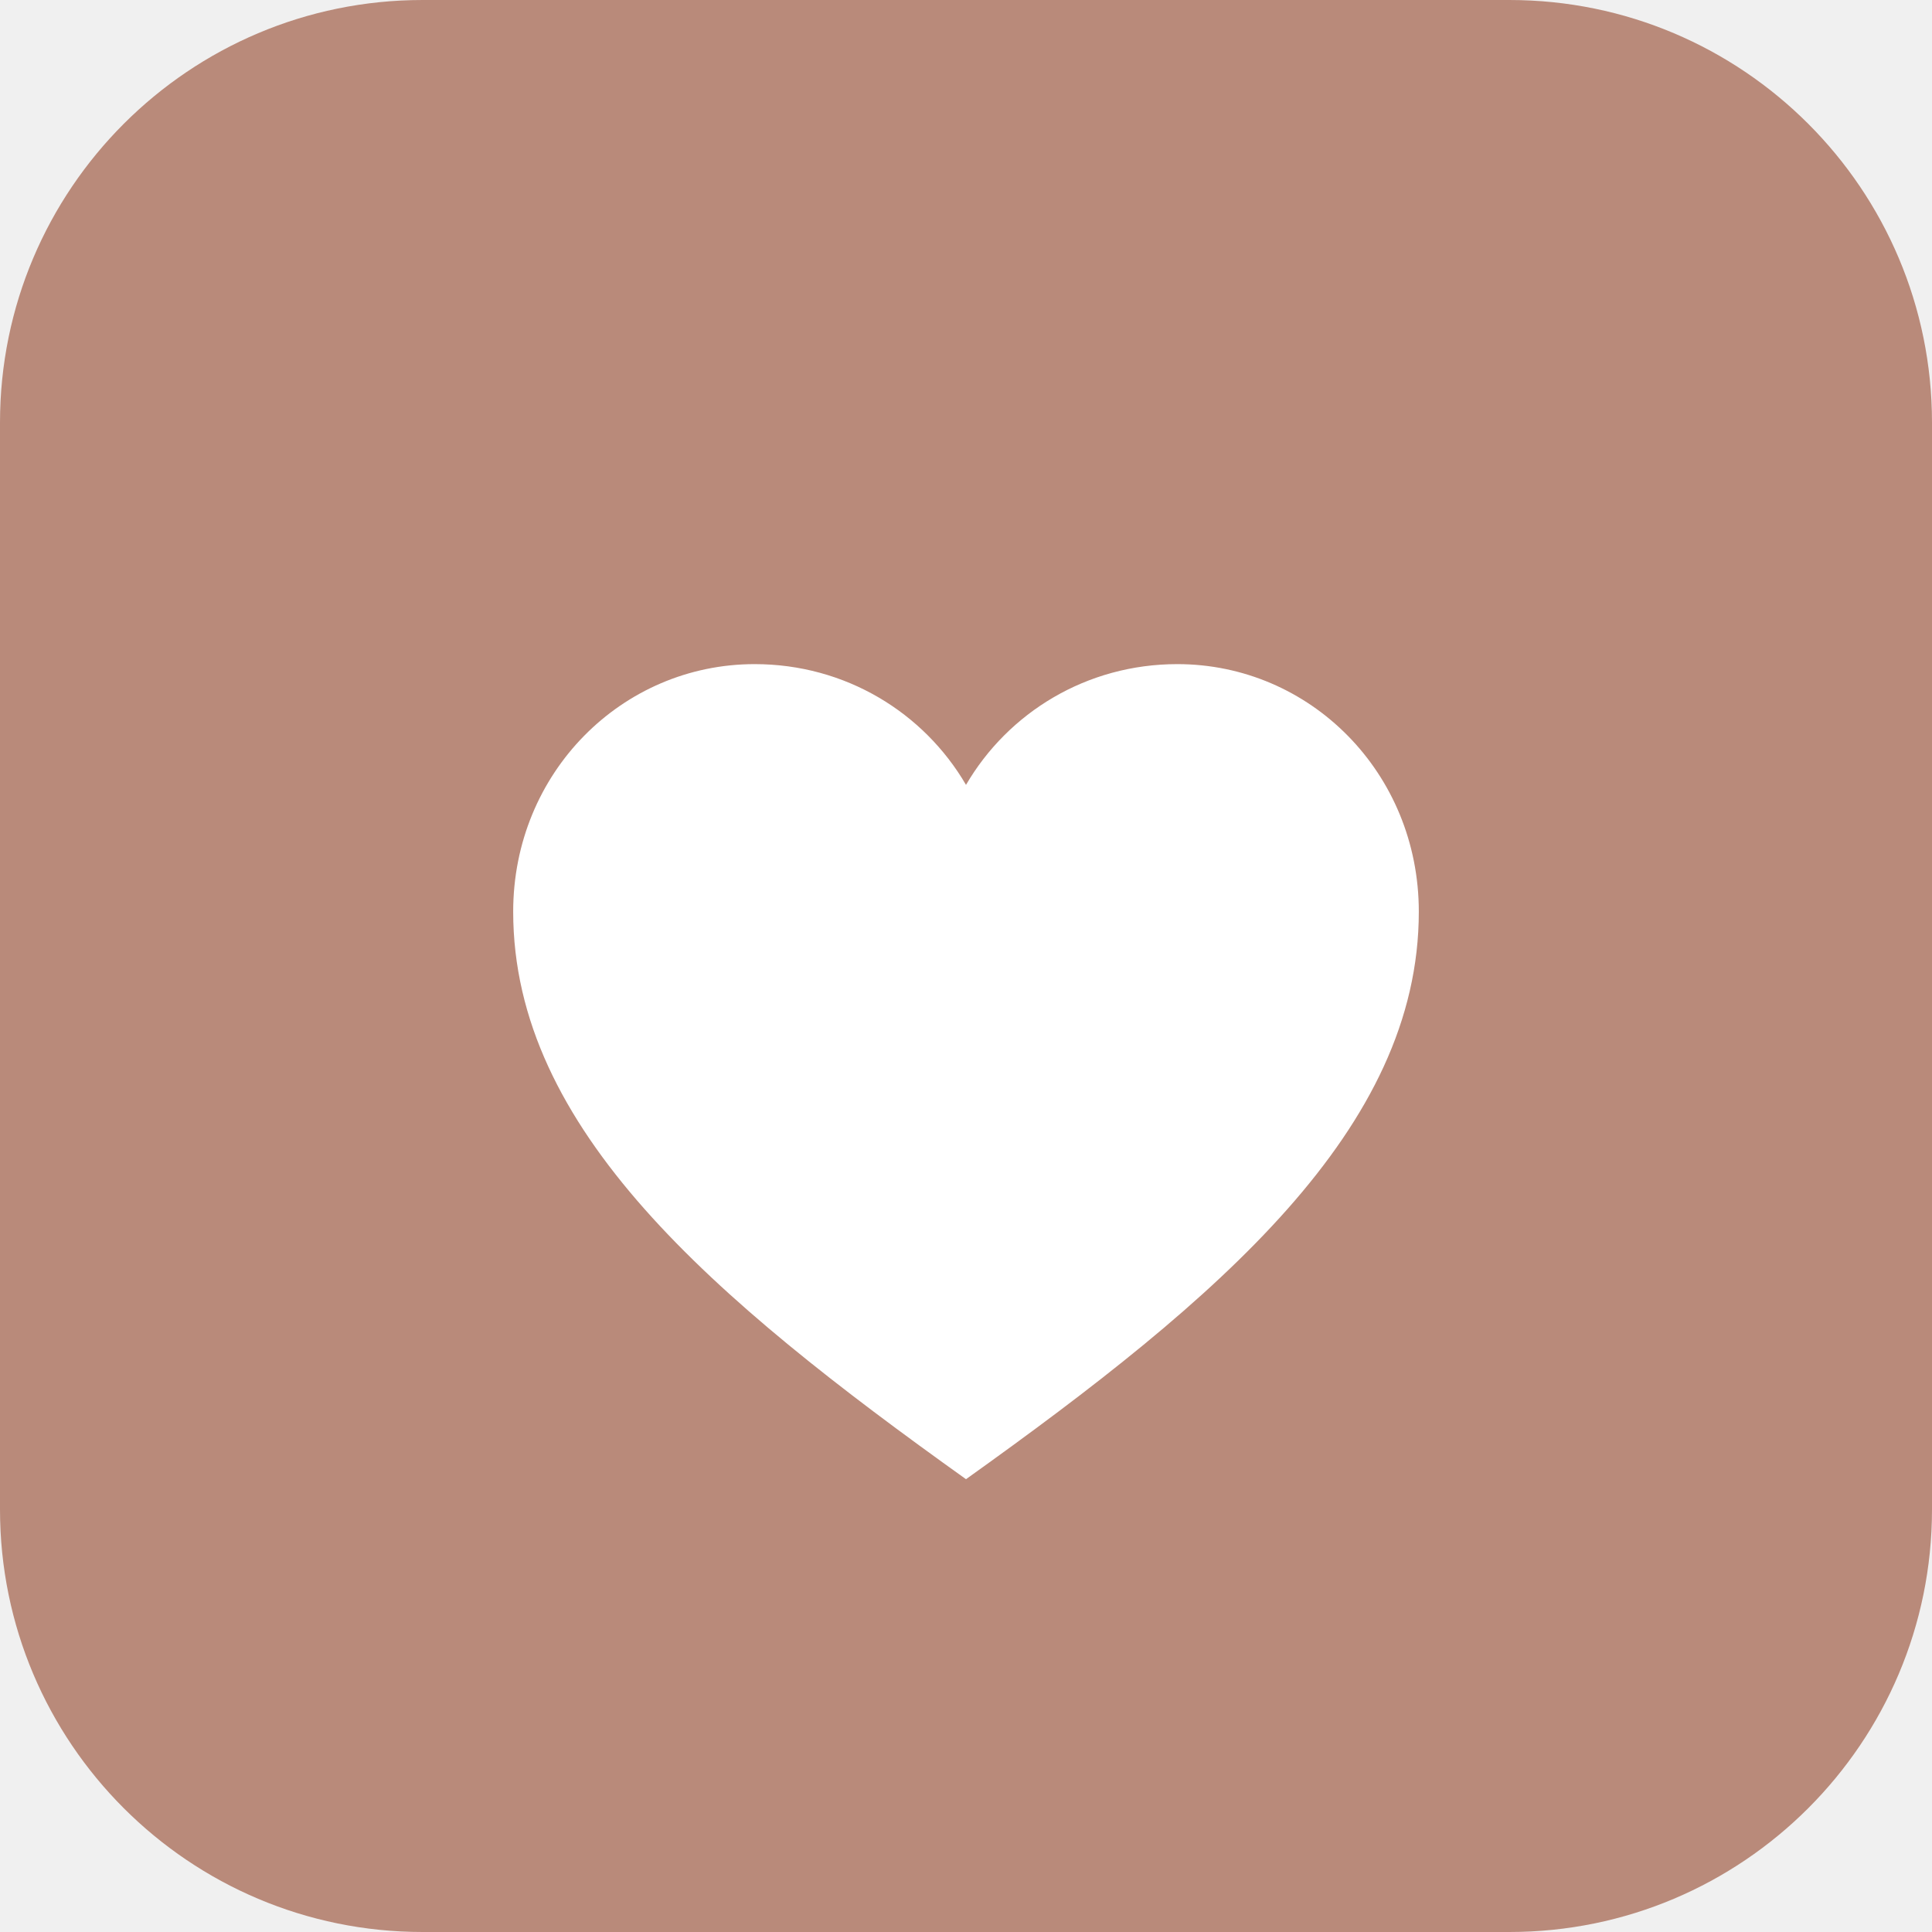
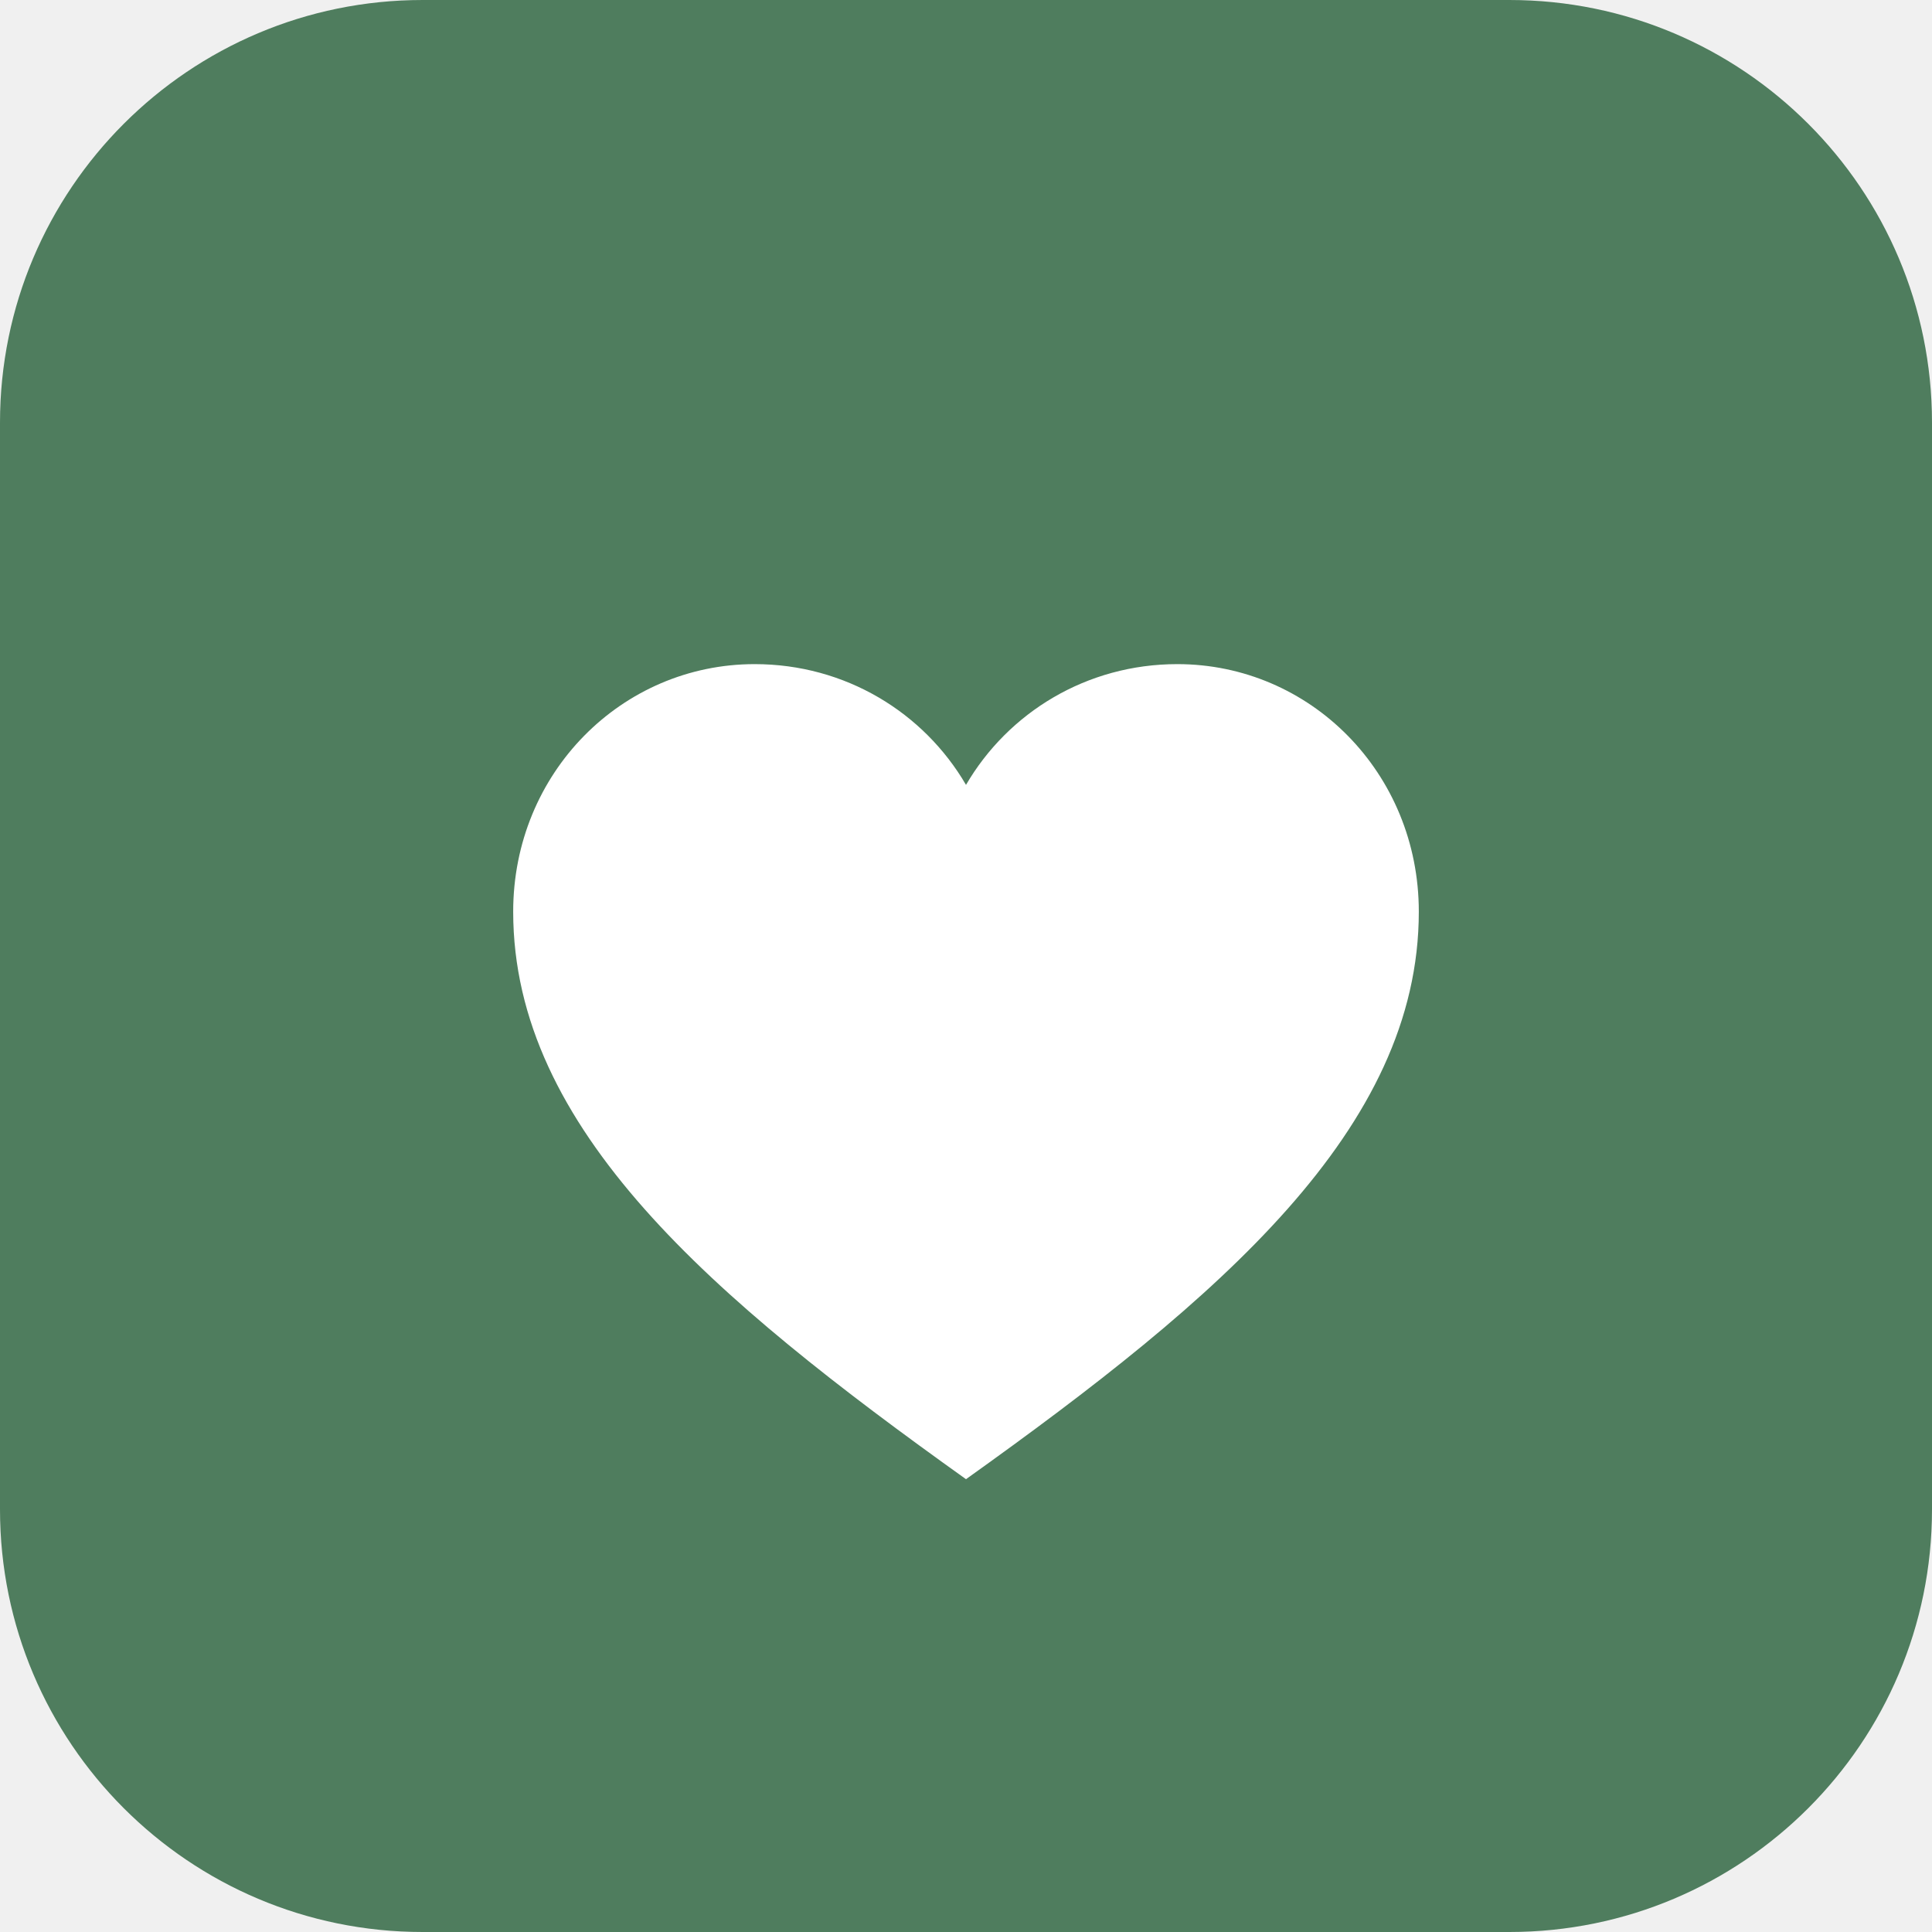
<svg xmlns="http://www.w3.org/2000/svg" viewBox="0 0 32 32">
-   <rect width="32" height="32" rx="7" fill="#b98a7a" />
+   <rect width="32" height="32" rx="7" fill="#4f7d5e" />
  <path d="M16 24.5c-4.2-3-7.5-5.8-7.5-9.4 0-2.3 1.8-4.1 4-4.1 1.5 0 2.8.8 3.5 2 .7-1.2 2-2 3.5-2 2.2 0 4 1.8 4 4.1 0 3.6-3.3 6.4-7.5 9.4z" fill="#fff" />
</svg>
